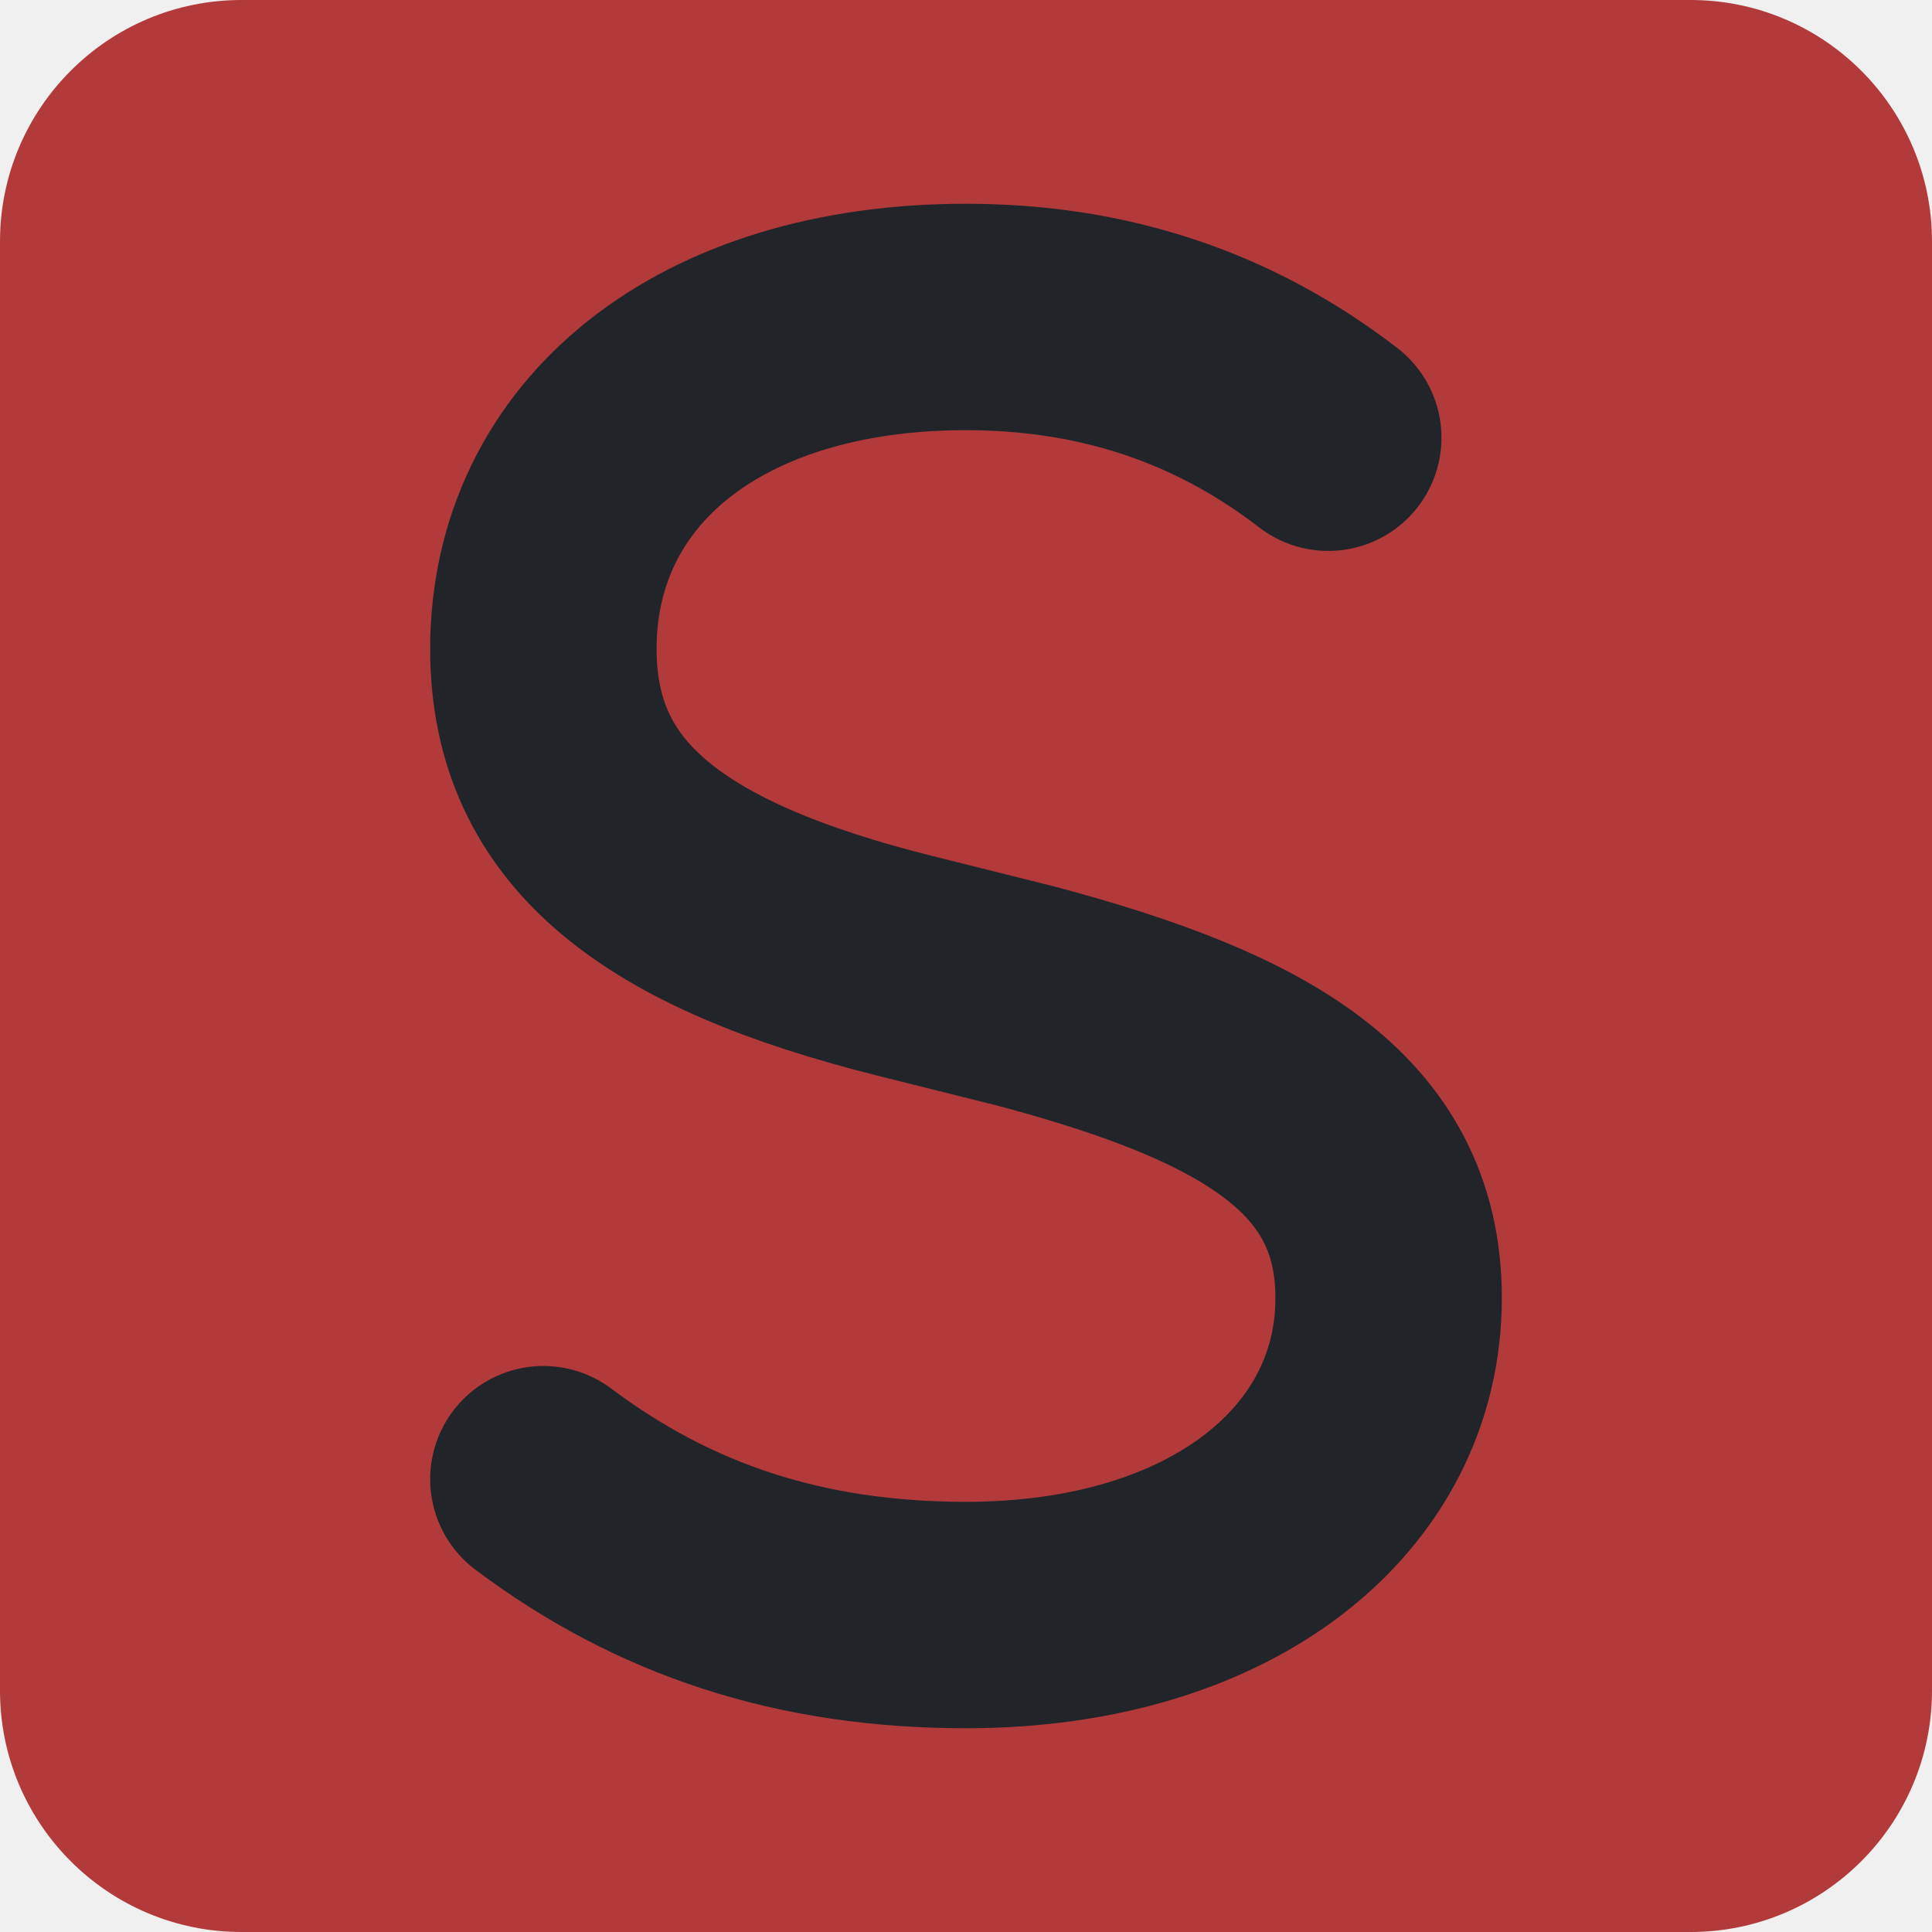
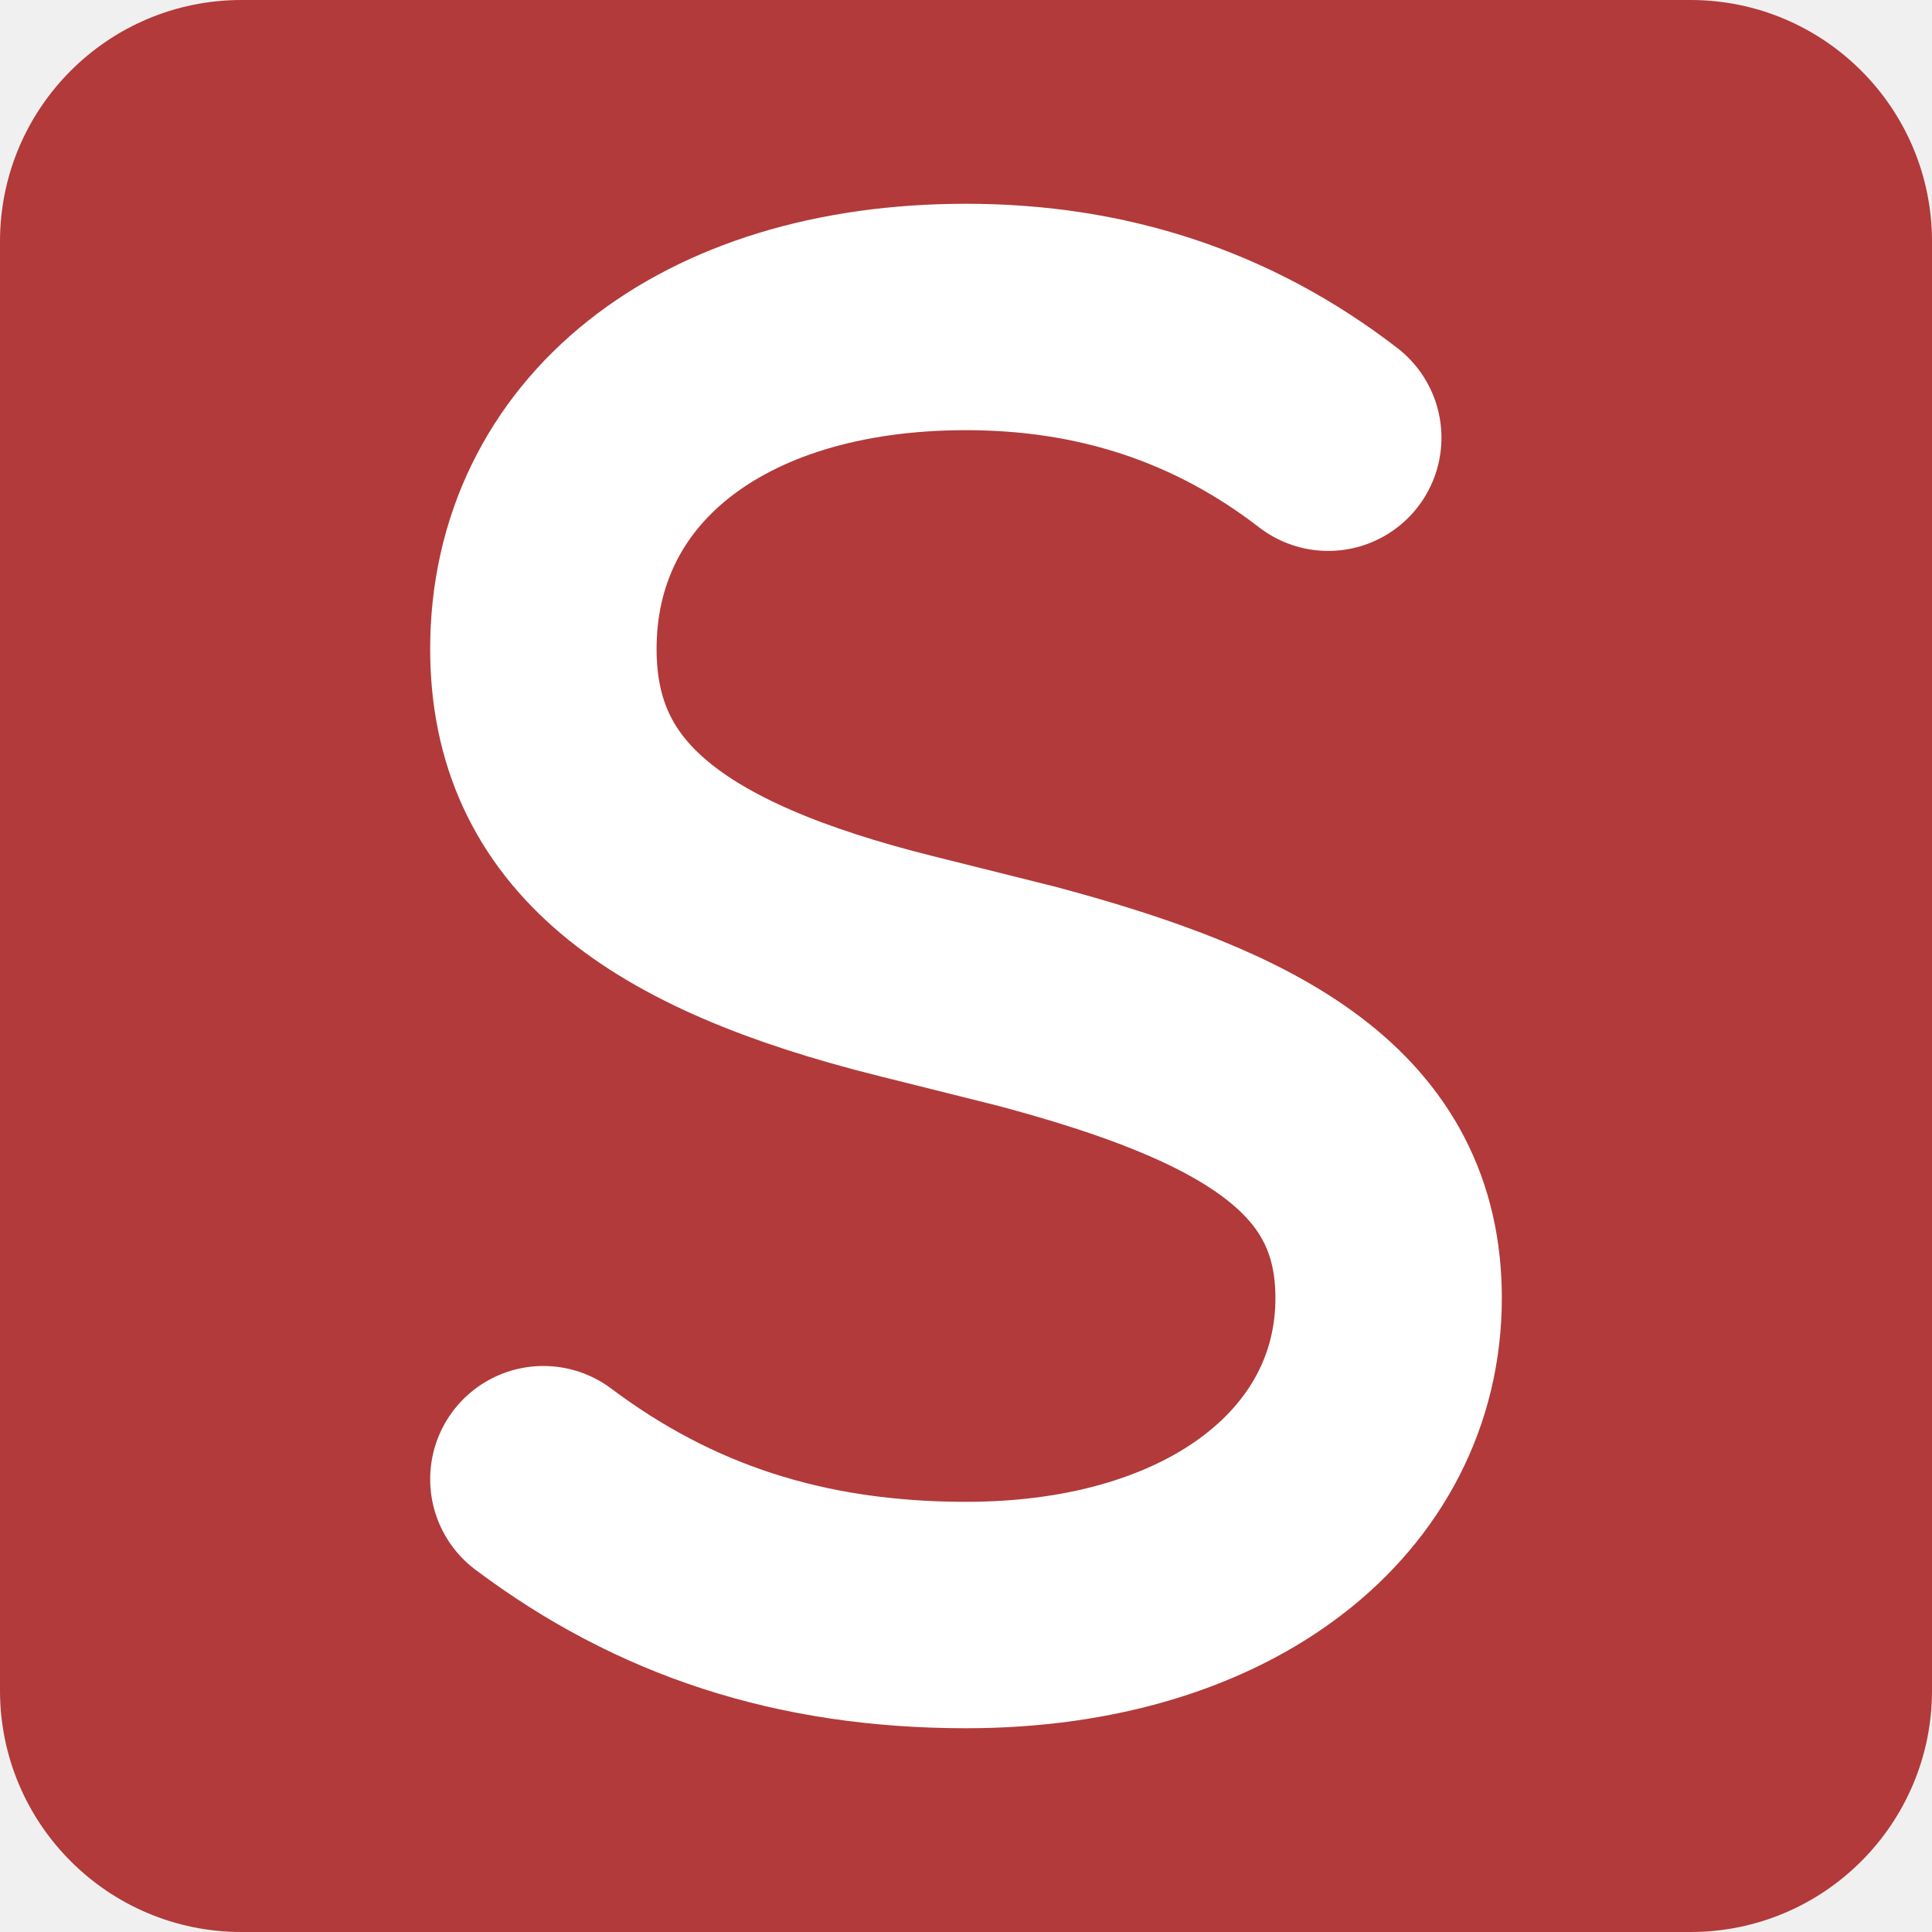
<svg xmlns="http://www.w3.org/2000/svg" viewBox="0 0 64 64" role="img" aria-labelledby="title">
  <rect width="64" height="64" rx="8" fill="#b23a3a" />
-   <path d="M44 18c-3.5-2.7-7.5-4-12-4-8.5 0-14 4.5-14 11 0 5.5 4 8.5 12 10.5l4 1c7.5 2 12 4.5 12 10 0 6-5.5 10.5-14 10.5-5.5 0-10-1.5-14-4.5" transform="translate(0 -3.5)" fill="none" stroke="#212529" stroke-width="7.5" stroke-linecap="round" stroke-linejoin="round" />
+   <path d="M44 18c-3.5-2.7-7.5-4-12-4-8.5 0-14 4.5-14 11 0 5.5 4 8.5 12 10.5l4 1c7.5 2 12 4.5 12 10 0 6-5.5 10.5-14 10.5-5.5 0-10-1.5-14-4.5" transform="translate(0 -3.5)" fill="none" stroke="#ffffff" stroke-width="7.5" stroke-linecap="round" stroke-linejoin="round" />
</svg>
